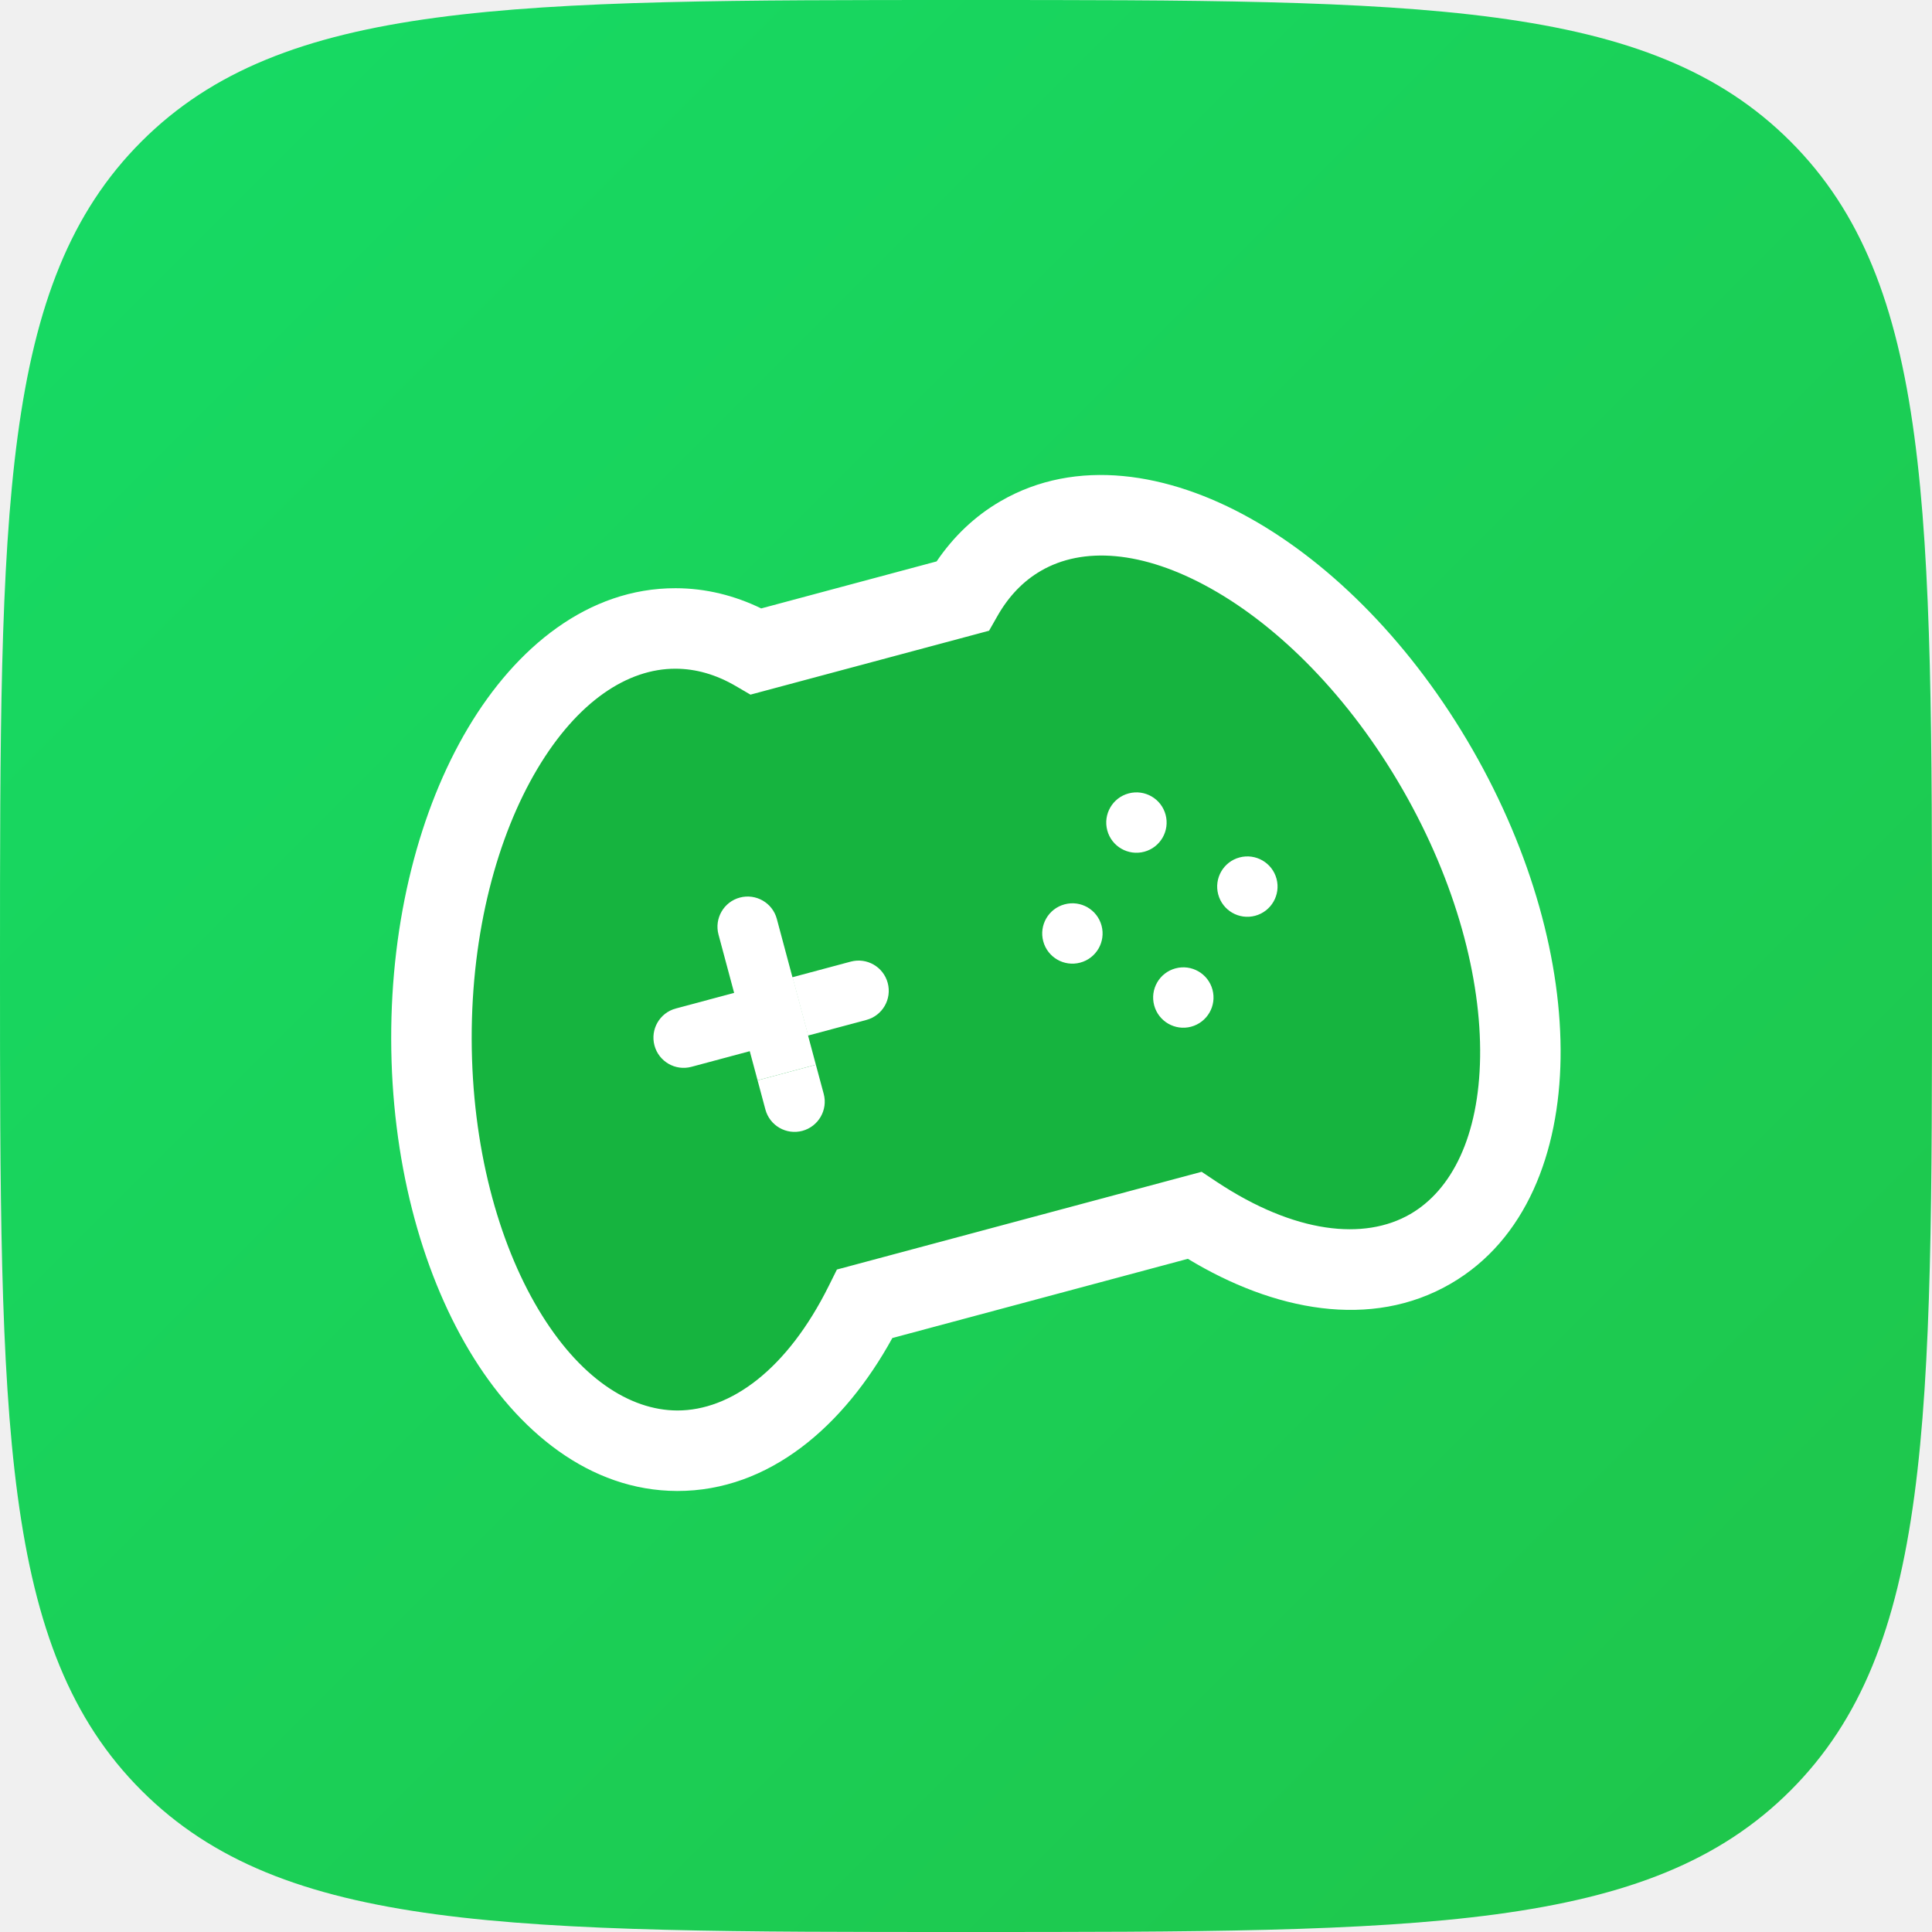
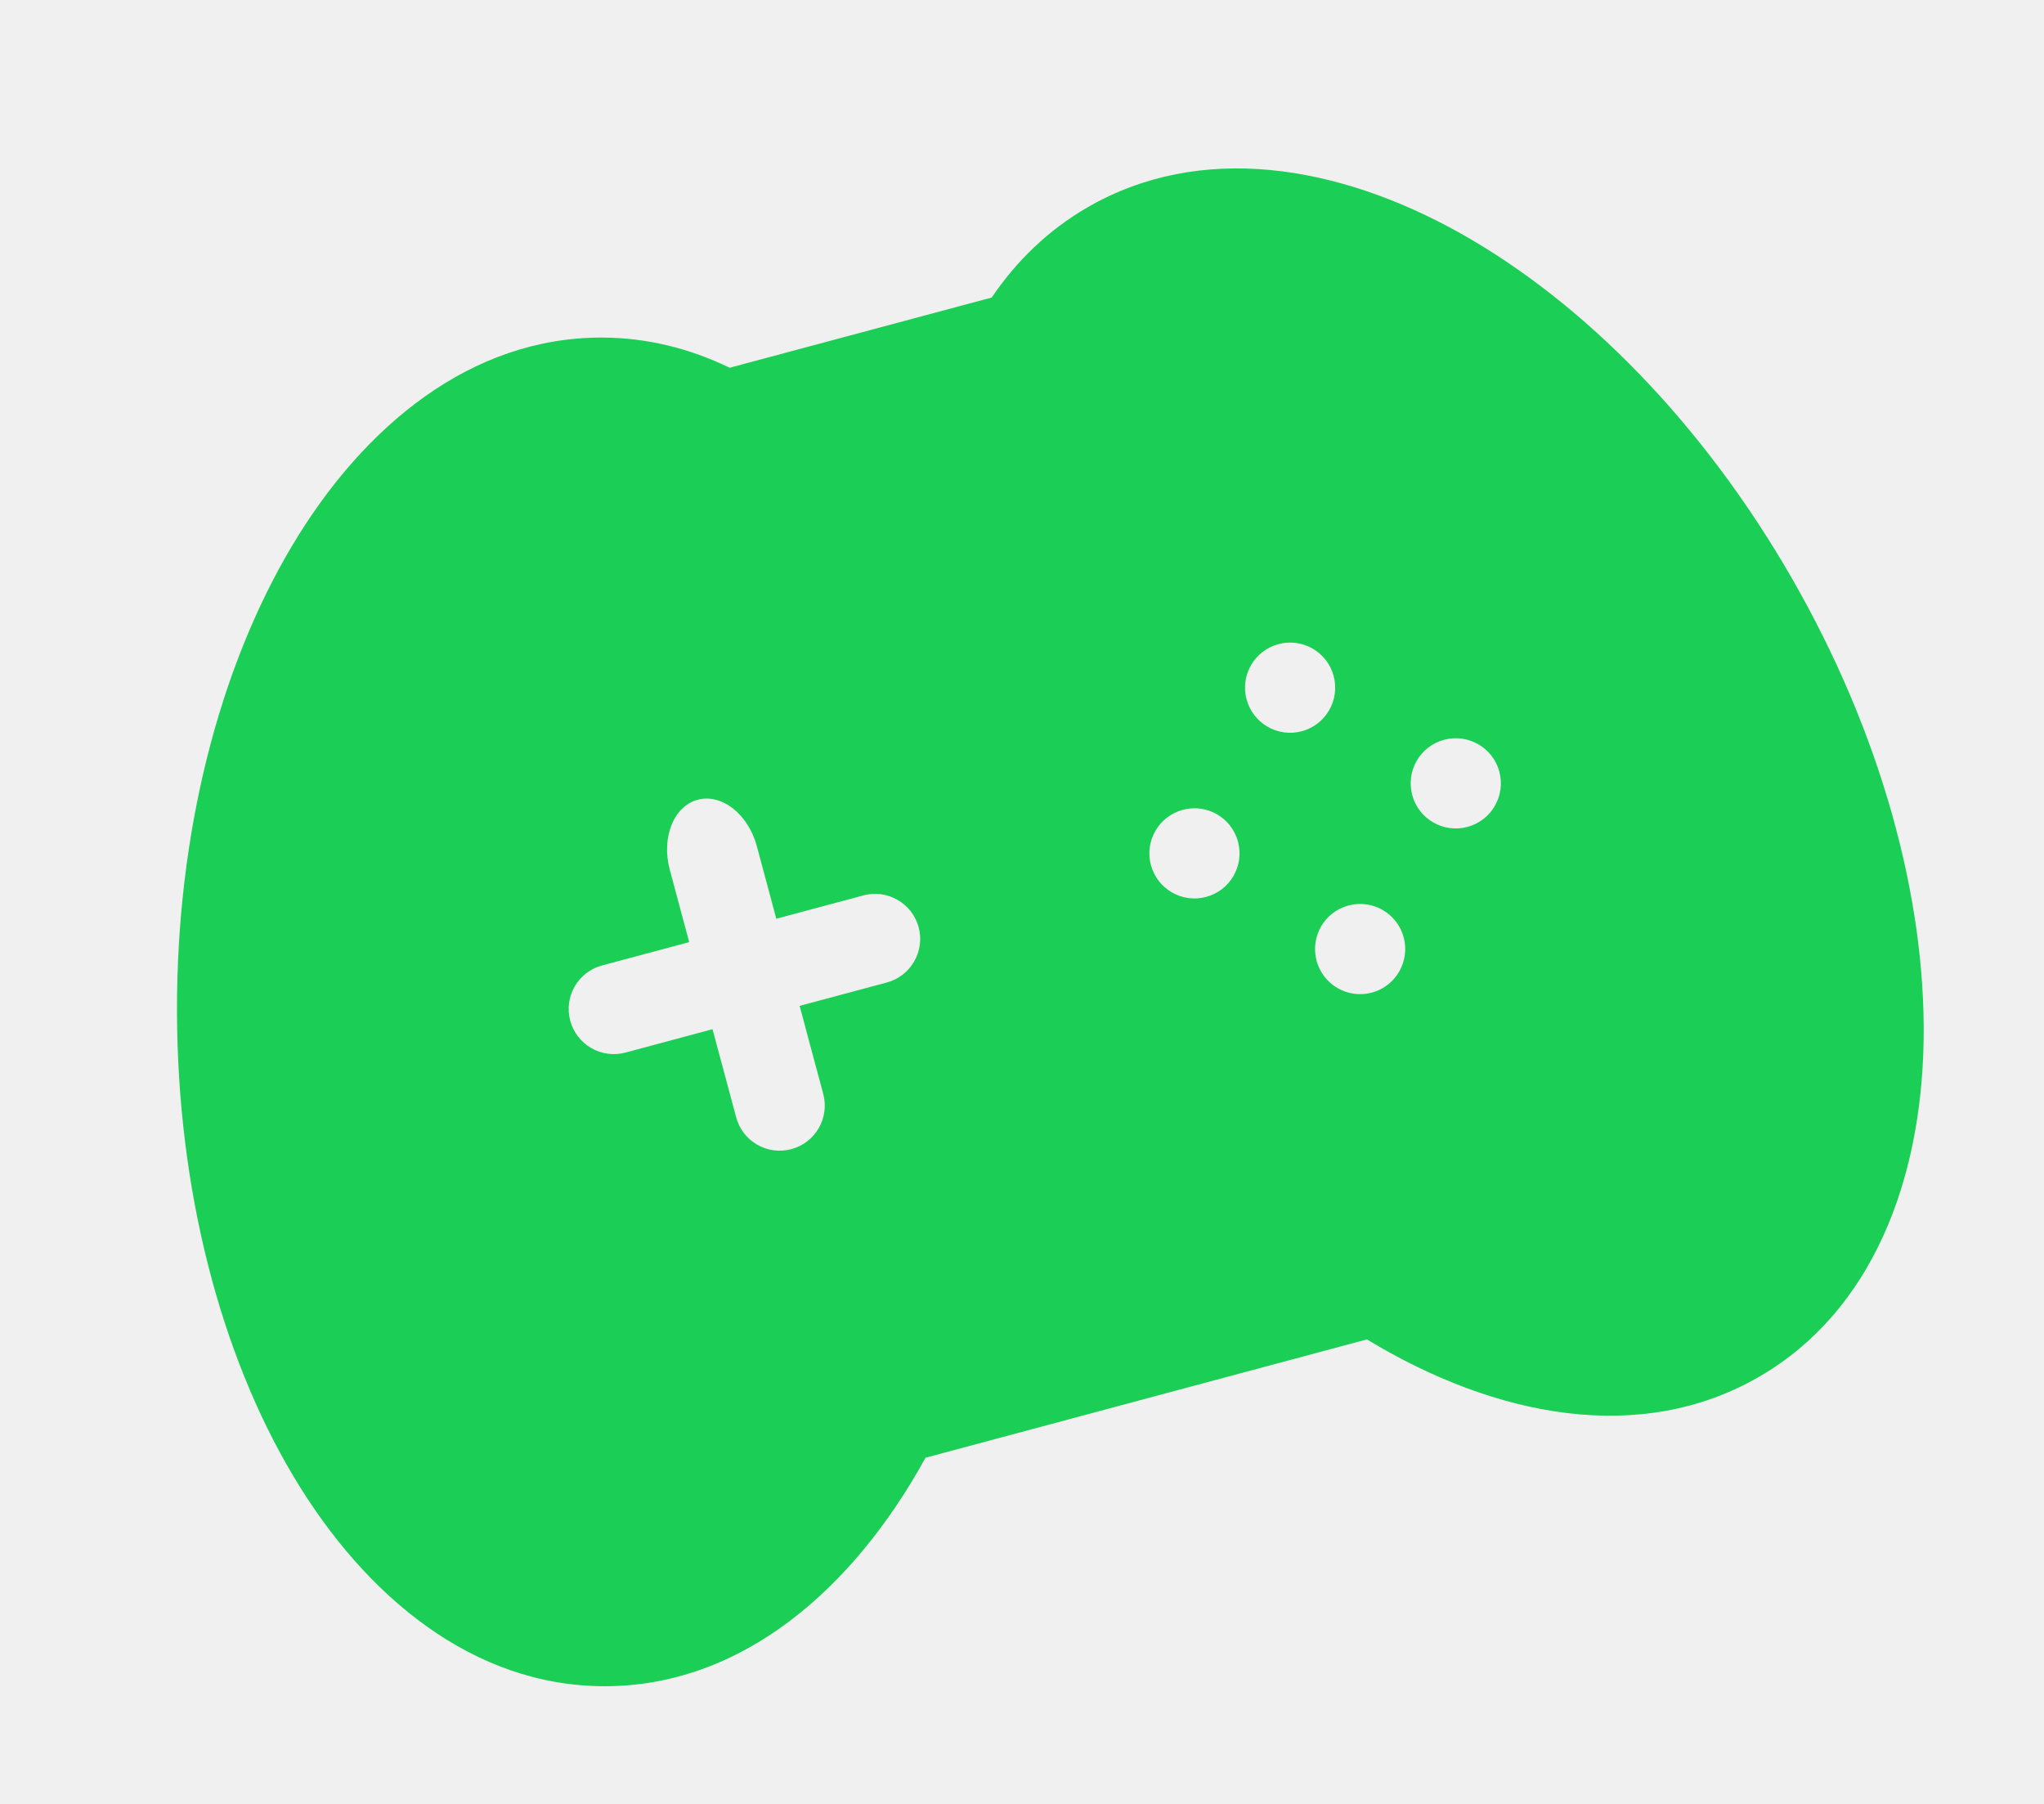
- <svg xmlns="http://www.w3.org/2000/svg" width="48" height="48" viewBox="0 0 48 48" fill="none">
-   <path d="M0 24C0 12.686 0 7.029 3.515 3.515C7.029 0 12.686 0 24 0C35.314 0 40.971 0 44.485 3.515C48 7.029 48 12.686 48 24C48 35.314 48 40.971 44.485 44.485C40.971 48 35.314 48 24 48C12.686 48 7.029 48 3.515 44.485C0 40.971 0 35.314 0 24Z" fill="url(#paint0_linear_11_29)" />
-   <path fill-rule="evenodd" clip-rule="evenodd" d="M16.826 36.043C18.701 36.046 20.376 34.626 21.488 32.39L29.677 30.196C31.758 31.576 33.918 31.969 35.541 31.028C38.448 29.342 38.526 24.009 35.716 19.118C32.905 14.227 28.269 11.629 25.361 13.316C24.754 13.668 24.27 14.179 23.91 14.812L18.79 16.184C18.162 15.816 17.487 15.615 16.785 15.614C13.424 15.607 10.708 20.175 10.719 25.816C10.73 31.457 13.465 36.036 16.826 36.043Z" fill="#16B43F" />
-   <path fill-rule="evenodd" clip-rule="evenodd" d="M13.347 19.108C12.357 20.774 11.714 23.142 11.719 25.814C11.725 28.486 12.377 30.858 13.375 32.53C14.386 34.223 15.639 35.04 16.828 35.043C18.151 35.045 19.557 34.028 20.592 31.945L20.793 31.541L29.854 29.113L30.23 29.363C32.168 30.648 33.894 30.827 35.039 30.163C36.067 29.567 36.744 28.232 36.773 26.26C36.801 24.313 36.18 21.933 34.849 19.616C33.517 17.3 31.777 15.57 30.086 14.623C28.374 13.663 26.89 13.585 25.863 14.181C25.425 14.434 25.062 14.81 24.78 15.306L24.573 15.67L18.645 17.258L18.284 17.047C17.791 16.758 17.289 16.615 16.783 16.614C15.596 16.611 14.35 17.421 13.347 19.108ZM11.628 18.086C12.821 16.08 14.613 14.609 16.787 14.614C17.538 14.615 18.252 14.796 18.912 15.116L23.27 13.948C23.682 13.341 24.21 12.827 24.86 12.451C26.741 11.36 29.028 11.737 31.064 12.878C33.12 14.03 35.103 16.045 36.583 18.62C38.062 21.195 38.807 23.926 38.772 26.29C38.738 28.628 37.921 30.803 36.042 31.893C34.064 33.041 31.646 32.568 29.512 31.275L22.17 33.243C20.969 35.429 19.111 37.047 16.824 37.043C14.652 37.038 12.857 35.563 11.658 33.555C10.446 31.525 9.725 28.788 9.719 25.818C9.713 22.848 10.423 20.112 11.628 18.086Z" fill="white" />
-   <path d="M28.675 24.977C28.568 24.577 28.805 24.166 29.205 24.059C29.605 23.951 30.017 24.189 30.124 24.589C30.231 24.989 29.994 25.4 29.593 25.508C29.193 25.615 28.782 25.377 28.675 24.977Z" fill="white" />
-   <path d="M27.51 20.631C27.403 20.23 27.64 19.819 28.041 19.712C28.441 19.605 28.852 19.842 28.959 20.242C29.066 20.642 28.829 21.054 28.429 21.161C28.029 21.268 27.617 21.031 27.51 20.631Z" fill="white" />
-   <path d="M25.919 23.386C25.812 22.986 26.049 22.575 26.45 22.468C26.85 22.36 27.261 22.598 27.368 22.998C27.475 23.398 27.238 23.809 26.838 23.916C26.438 24.024 26.026 23.786 25.919 23.386Z" fill="white" />
-   <path d="M30.266 22.221C30.159 21.821 30.396 21.41 30.796 21.303C31.196 21.196 31.608 21.433 31.715 21.833C31.822 22.233 31.584 22.645 31.184 22.752C30.784 22.859 30.373 22.622 30.266 22.221Z" fill="white" />
-   <path d="M18.822 26.841L20.27 26.453L20.465 27.177C20.572 27.577 20.334 27.988 19.934 28.096C19.534 28.203 19.123 27.965 19.016 27.565L18.822 26.841Z" fill="white" />
-   <path d="M17.851 23.219C17.744 22.819 17.981 22.407 18.381 22.3C18.781 22.193 19.193 22.43 19.3 22.83L20.27 26.453L18.822 26.841L17.851 23.219Z" fill="white" />
-   <path d="M16.26 25.974C16.153 25.574 16.39 25.163 16.79 25.056L19.688 24.279L20.076 25.728L17.178 26.505C16.778 26.612 16.367 26.374 16.26 25.974Z" fill="white" />
-   <path d="M19.688 24.279L21.137 23.891C21.537 23.784 21.948 24.021 22.055 24.421C22.163 24.822 21.925 25.233 21.525 25.34L20.076 25.728L19.688 24.279Z" fill="white" />
-   <path d="M18.627 26.116L20.076 25.728L19.688 24.279L18.239 24.668L18.627 26.116Z" fill="white" />
-   <defs>
-     <linearGradient id="paint0_linear_11_29" x1="0" y1="0" x2="48" y2="48" gradientUnits="userSpaceOnUse">
-       <stop stop-color="#16DB65" />
-       <stop offset="1" stop-color="#1FC54A" />
-     </linearGradient>
-   </defs>
+ <svg xmlns="http://www.w3.org/2000/svg" width="34" height="30" viewBox="0 0 34 30" fill="none">
+   <path fill-rule="evenodd" clip-rule="evenodd" d="M10.012 5.614C7.838 5.609 6.046 7.08 4.853 9.086C3.648 11.112 2.938 13.848 2.944 16.818C2.95 19.788 3.671 22.525 4.883 24.555C6.082 26.563 7.877 28.038 10.049 28.043C12.336 28.047 14.194 26.429 15.395 24.243L22.737 22.275C24.871 23.568 27.289 24.041 29.267 22.893C31.146 21.803 31.963 19.628 31.998 17.29C32.032 14.926 31.288 12.195 29.808 9.62C28.328 7.045 26.346 5.031 24.289 3.878C22.253 2.737 19.966 2.36 18.085 3.451C17.436 3.827 16.907 4.341 16.496 4.948L12.137 6.116C11.477 5.796 10.763 5.615 10.012 5.614ZM21.266 10.712C20.866 10.819 20.628 11.23 20.735 11.63C20.843 12.031 21.254 12.268 21.654 12.161C22.054 12.054 22.291 11.642 22.184 11.242C22.077 10.842 21.666 10.605 21.266 10.712ZM22.43 15.059C22.03 15.166 21.793 15.577 21.9 15.977C22.007 16.377 22.418 16.615 22.819 16.508C23.219 16.4 23.456 15.989 23.349 15.589C23.242 15.189 22.83 14.951 22.43 15.059ZM19.144 14.386C19.037 13.986 19.274 13.575 19.675 13.468C20.075 13.36 20.486 13.598 20.593 13.998C20.7 14.398 20.463 14.809 20.063 14.916C19.663 15.024 19.252 14.786 19.144 14.386ZM24.021 12.303C23.621 12.41 23.384 12.821 23.491 13.222C23.598 13.622 24.009 13.859 24.41 13.752C24.81 13.645 25.047 13.233 24.94 12.833C24.833 12.433 24.421 12.196 24.021 12.303ZM13.495 17.453L13.69 18.177L13.694 18.193C13.801 18.593 13.563 19.004 13.163 19.111C12.763 19.218 12.352 18.981 12.245 18.581L12.242 18.568L12.241 18.565L12.047 17.841L11.852 17.116L10.404 17.505C10.004 17.612 9.592 17.374 9.485 16.974C9.378 16.574 9.615 16.163 10.015 16.056L11.464 15.668L11.141 14.463C10.998 13.928 11.206 13.407 11.606 13.3C12.006 13.193 12.447 13.54 12.59 14.075L12.913 15.279L14.362 14.891C14.762 14.784 15.173 15.021 15.281 15.421C15.388 15.822 15.15 16.233 14.75 16.34L13.301 16.728L13.495 17.453Z" fill="#1BCE55" />
</svg>
